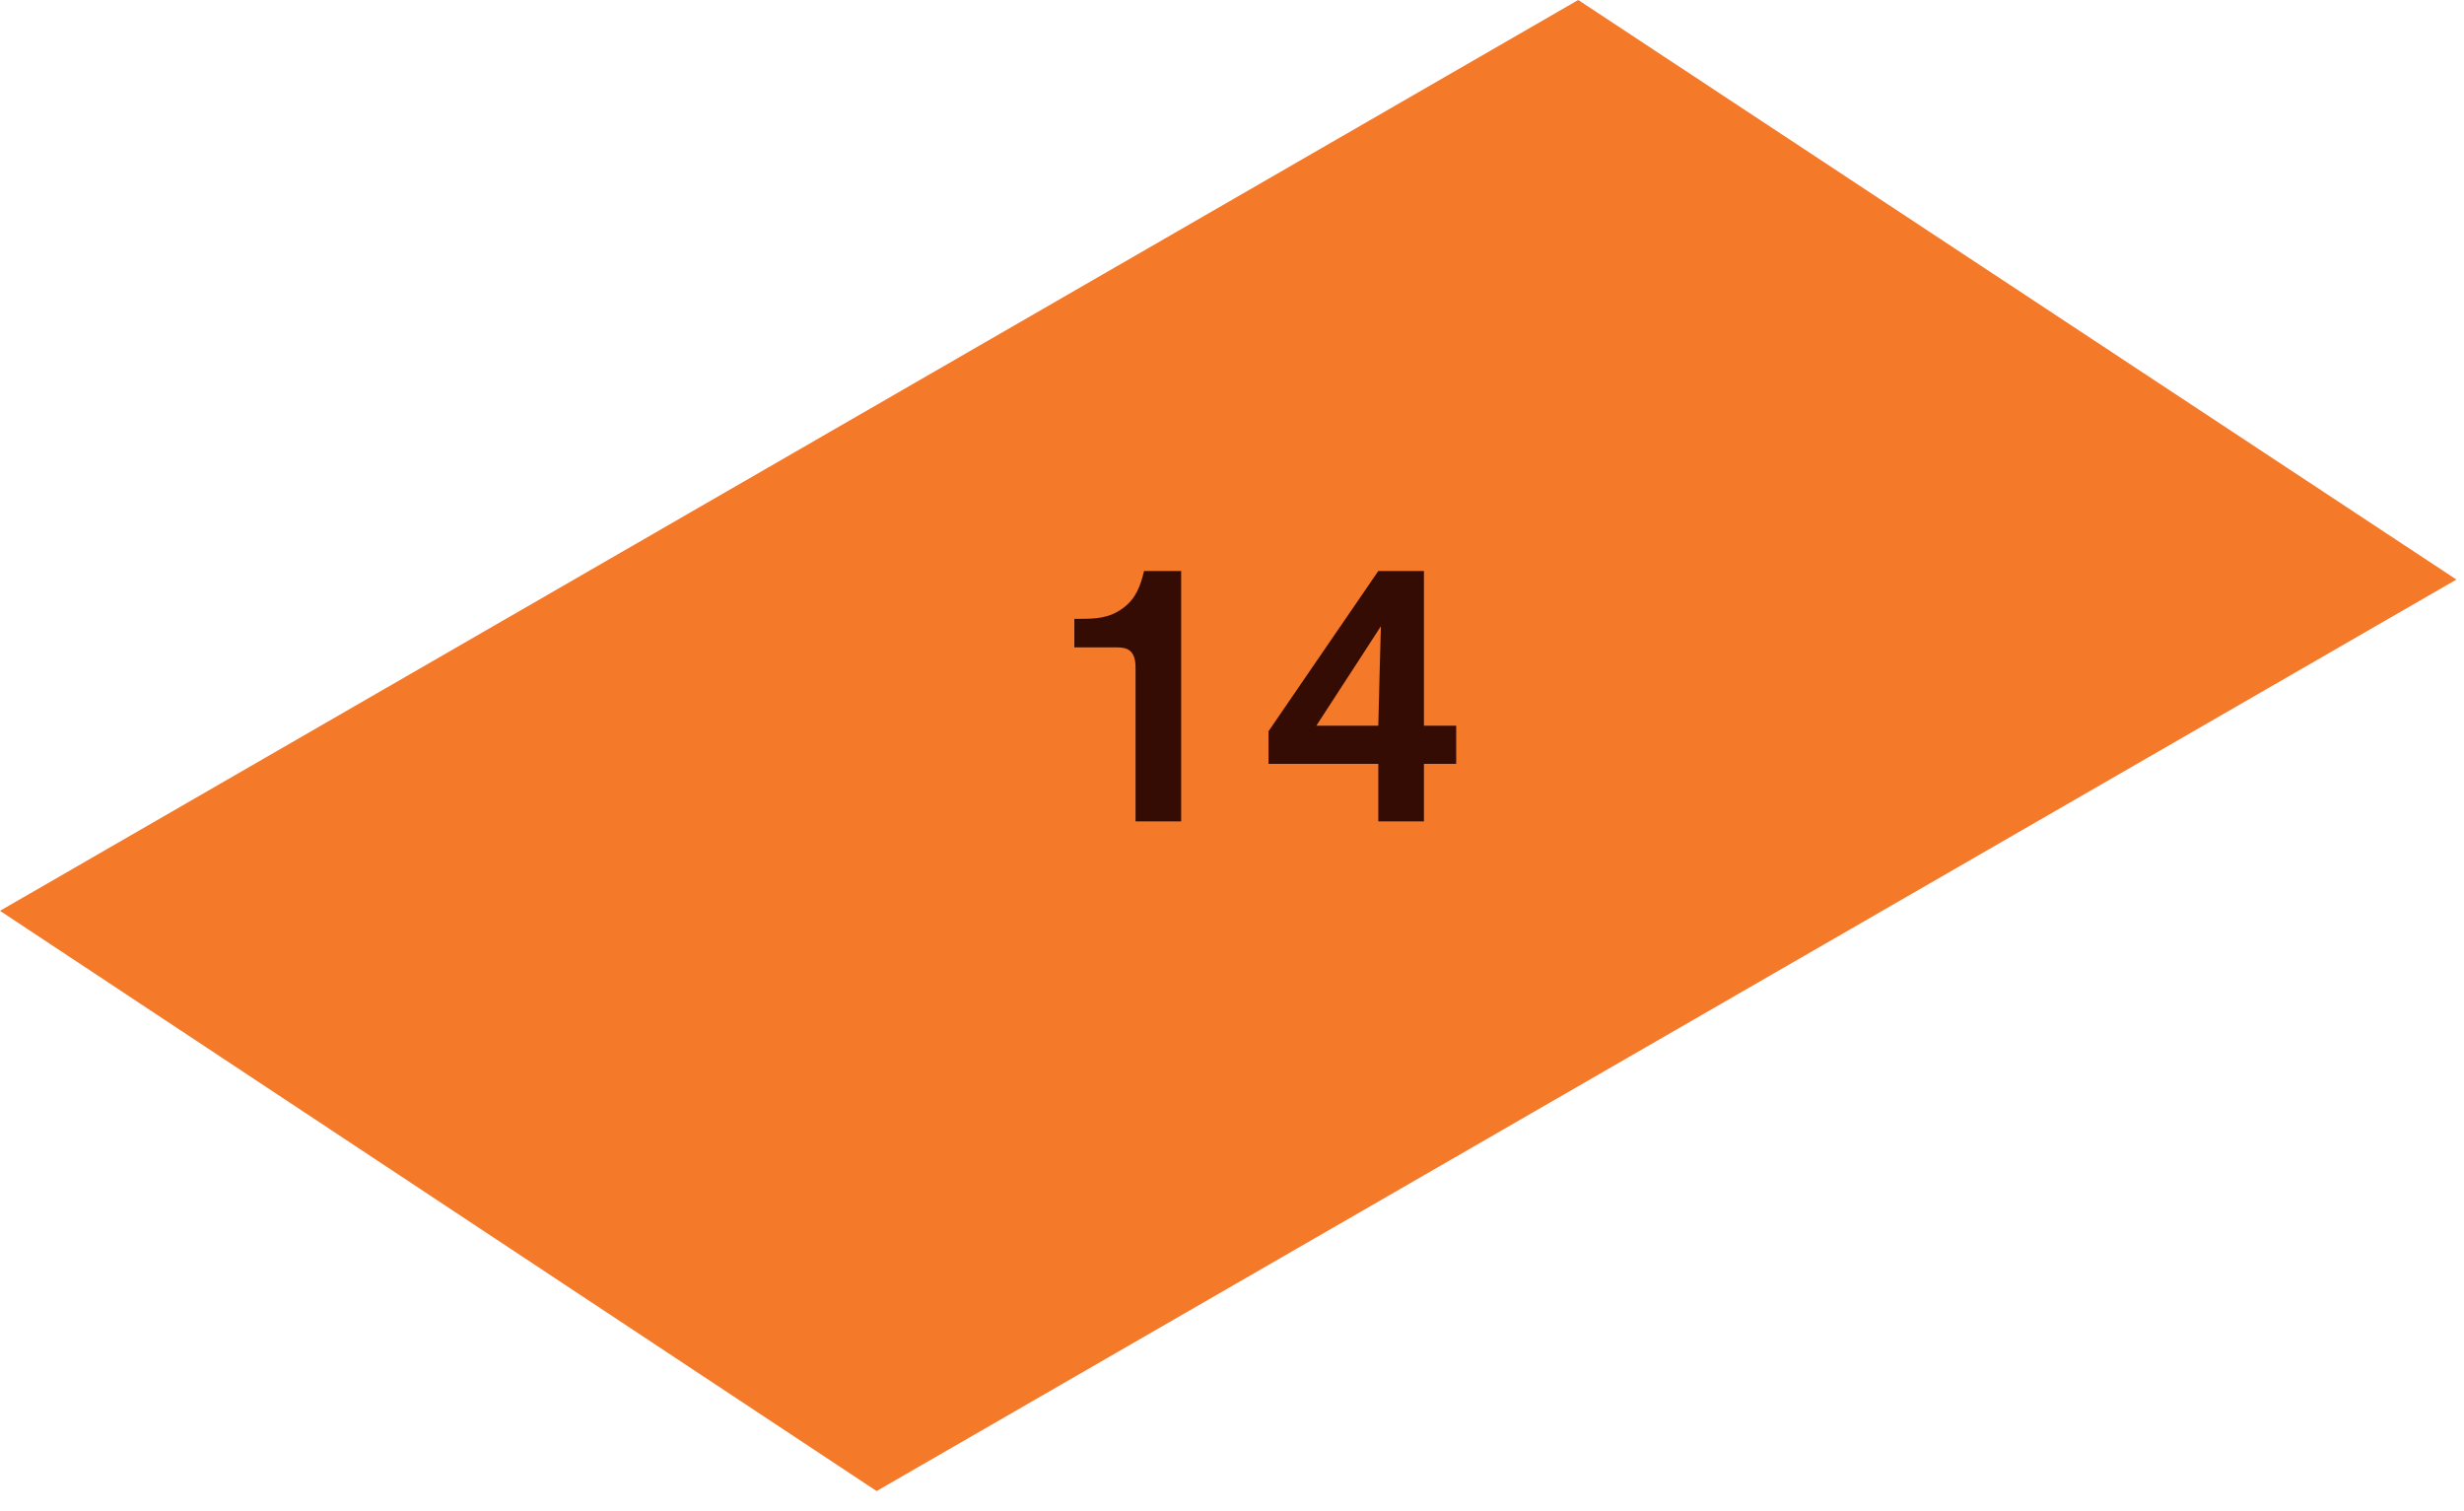
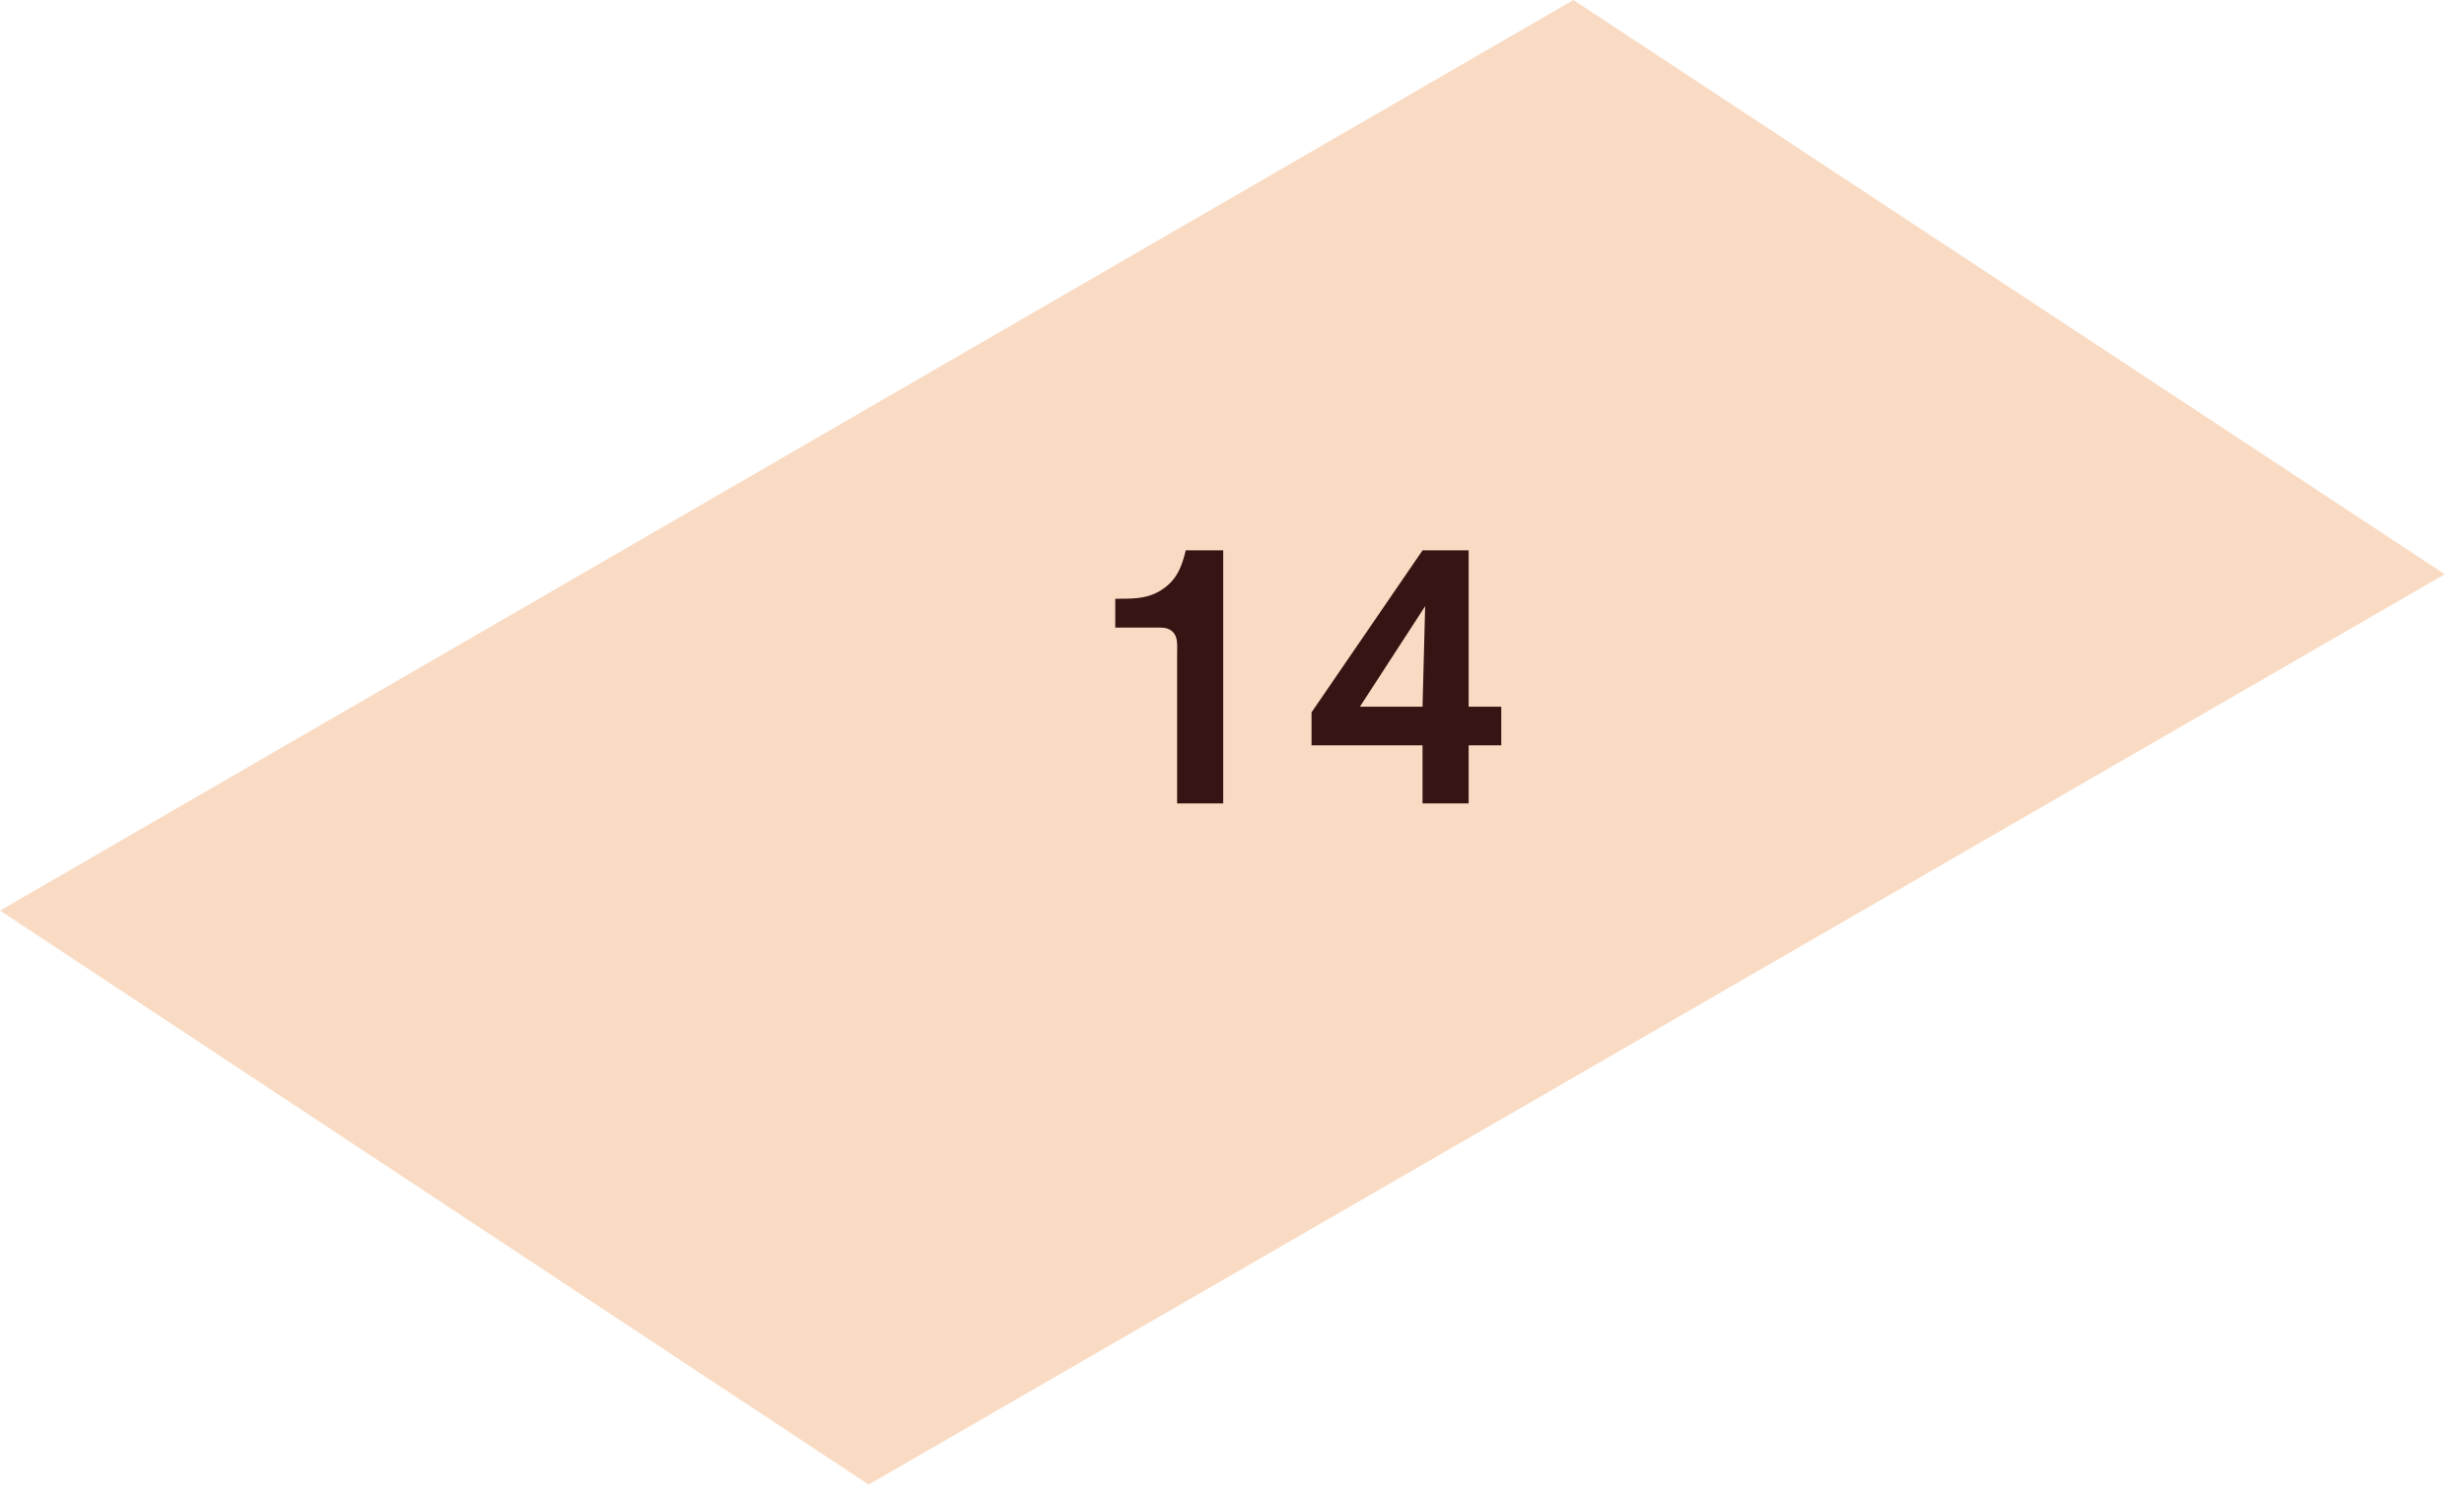
- <svg xmlns="http://www.w3.org/2000/svg" width="93" height="57" viewBox="0 0 93 57" fill="none">
-   <path d="M59.568 0L0 34.376L33.086 56.275L92.713 21.873L59.568 0Z" fill="#F47929" />
-   <path opacity="0.9" d="M44.581 31H42.859V25.19C42.859 24.546 42.551 24.434 42.173 24.434H40.549V23.356H40.731C41.333 23.356 41.851 23.342 42.369 22.964C42.873 22.6 43.041 22.124 43.181 21.55H44.581V31ZM54.962 28.83H53.744V31H52.022V28.83H47.878V27.598L52.022 21.55H53.744V27.388H54.962V28.83ZM49.684 27.388H52.022C52.022 27.178 52.12 23.636 52.12 23.636L49.684 27.388Z" fill="#200000" />
+ <svg xmlns="http://www.w3.org/2000/svg" width="92" height="56" viewBox="0 0 92 56" fill="none">
+   <path d="M32.434 55.434L0 34.001L58.748 0L91.283 21.442L32.434 55.434Z" fill="#F9DBC3" />
+   <path opacity="0.9" d="M45.672 30H43.95V24.596C43.95 24.078 43.992 23.812 43.797 23.602C43.614 23.42 43.404 23.434 43.166 23.434H41.641V22.356H41.822C42.425 22.356 42.943 22.342 43.461 21.964C43.965 21.6 44.133 21.124 44.273 20.55H45.672V30ZM56.054 27.83H54.836V30H53.114V27.83H48.97V26.598L53.114 20.55H54.836V26.388H56.054V27.83ZM53.212 22.636L50.776 26.388H53.114L53.212 22.636Z" fill="#200000" />
</svg>
